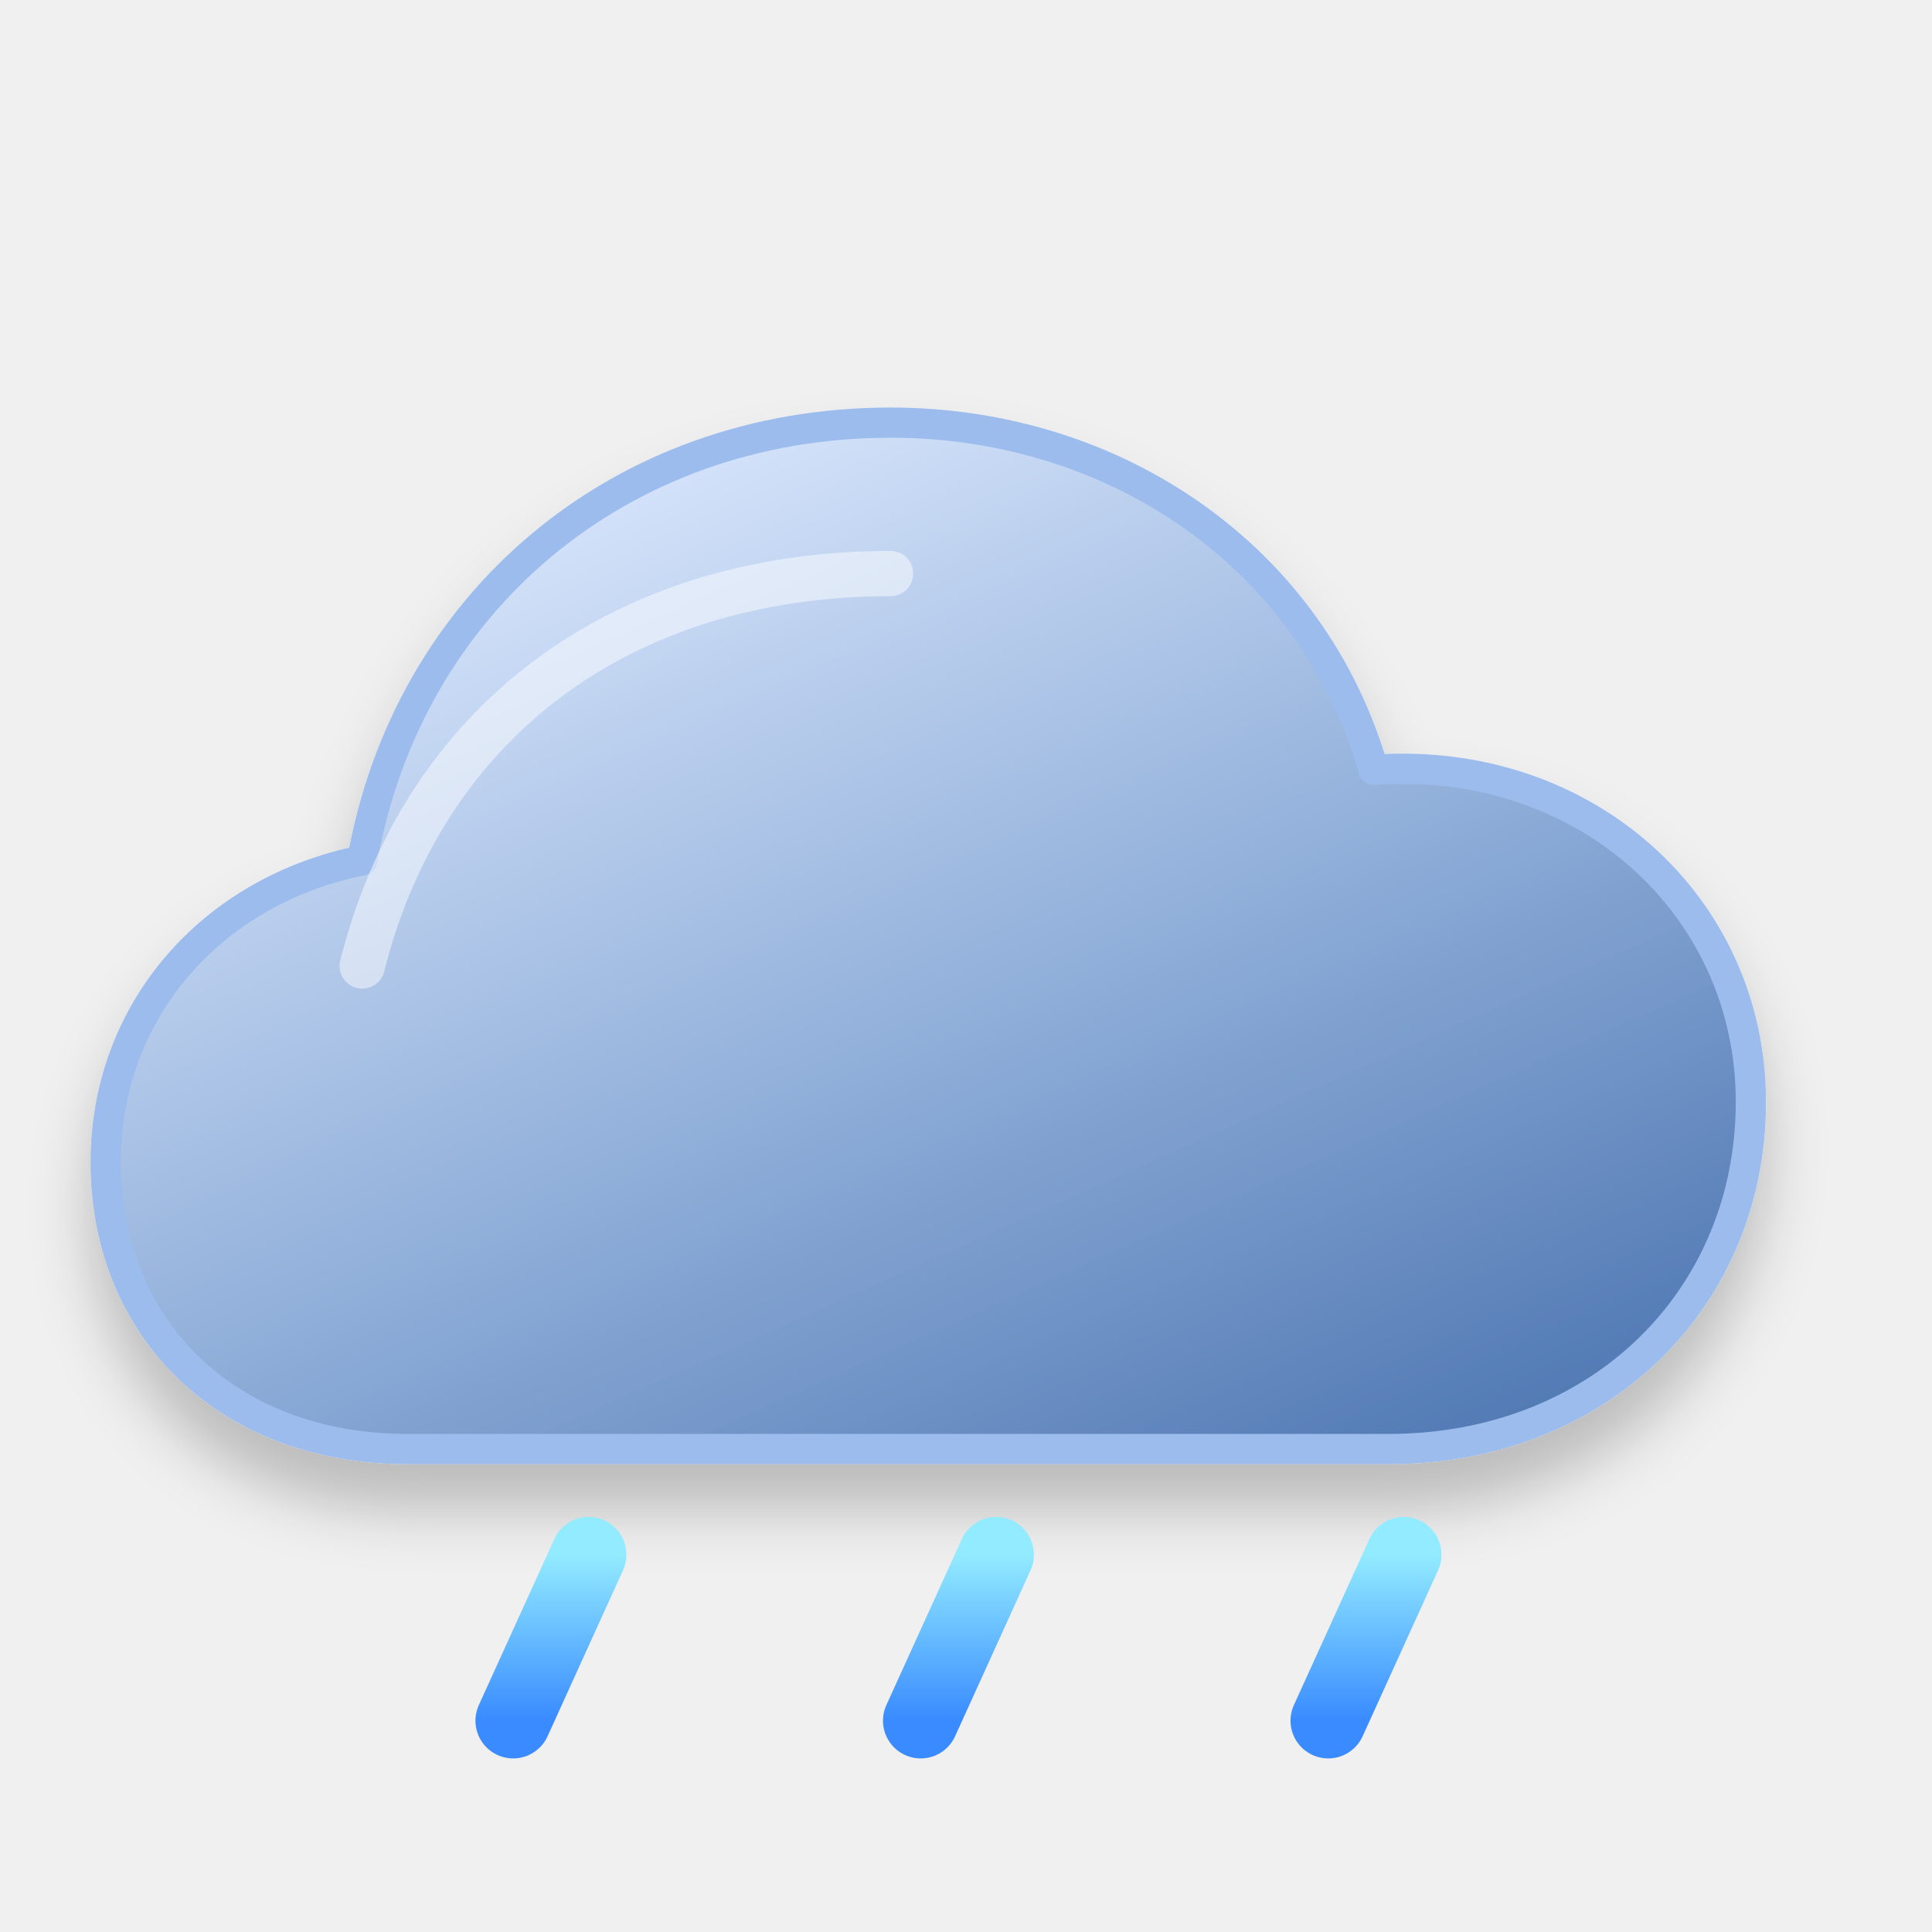
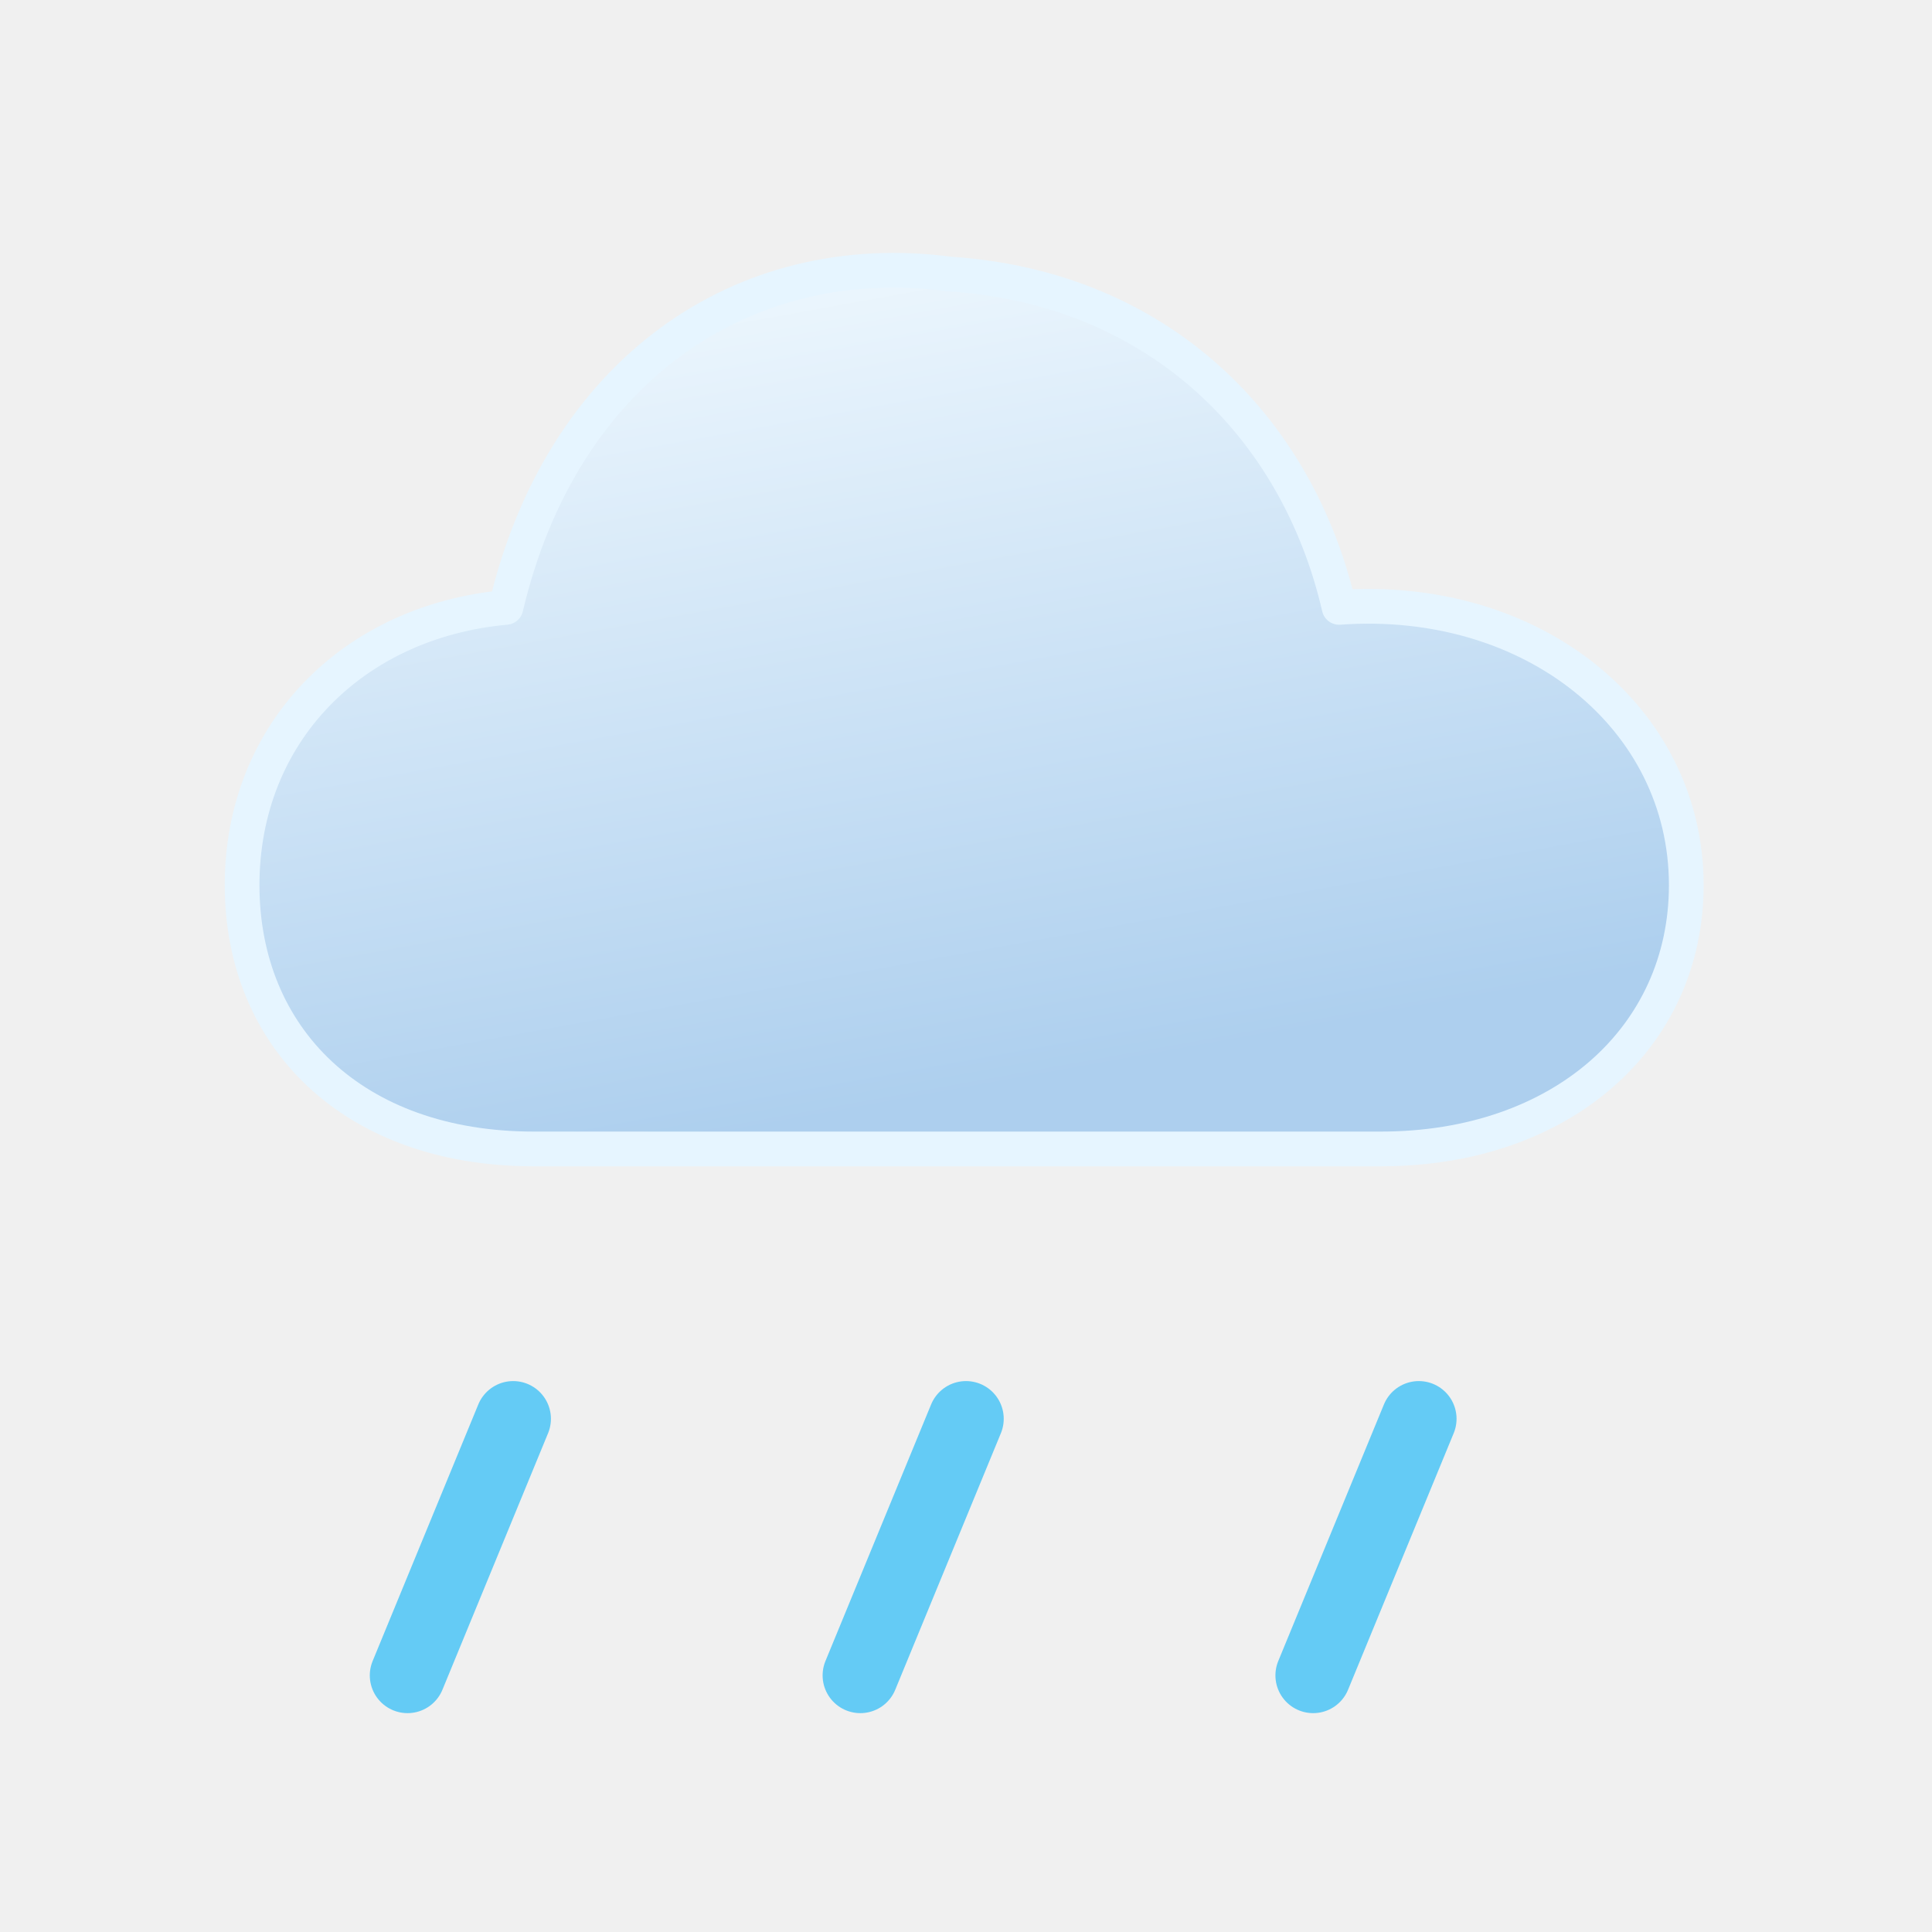
- <svg xmlns="http://www.w3.org/2000/svg" viewBox="0 0 128 128" width="128" height="128" role="img">
+ <svg xmlns="http://www.w3.org/2000/svg" viewBox="0 0 128 128" width="128" height="128">
  <defs>
-     <linearGradient id="sun" x1=".16" y1=".08" x2=".87" y2=".95" objectBoundingBox="true">
-       <stop stop-color="#fff9c6" />
-       <stop offset=".47" stop-color="#ffd662" />
-       <stop offset="1" stop-color="#ff9f49" />
+     <linearGradient id="cloud" x2="0.3" y2="1">
+       <stop stop-color="#f4fbff" />
+       <stop offset="1" stop-color="#adcfee" />
    </linearGradient>
-     <linearGradient id="moon" x1=".13" y1=".08" x2=".9" y2=".9" objectBoundingBox="true">
-       <stop stop-color="#fffdf2" />
-       <stop offset=".57" stop-color="#d5eaff" />
-       <stop offset="1" stop-color="#75aaff" />
+     <linearGradient id="sun" x2=".7" y2="1">
+       <stop stop-color="#ffe694" />
+       <stop offset="1" stop-color="#ffb64c" />
    </linearGradient>
-     <linearGradient id="cloud" x1=".2" y1=".03" x2=".88" y2="1" objectBoundingBox="true">
-       <stop stop-color="#ffffff" />
-       <stop offset=".55" stop-color="#d9eaff" />
-       <stop offset="1" stop-color="#8ab8f0" />
+     <linearGradient id="water" x2=".4" y2="1">
+       <stop stop-color="#7ce3f5" />
+       <stop offset="1" stop-color="#3697ef" />
    </linearGradient>
-     <linearGradient id="darkCloud" x1=".18" y1=".05" x2=".85" y2="1" objectBoundingBox="true">
-       <stop stop-color="#dfebff" />
-       <stop offset=".55" stop-color="#8faed9" />
-       <stop offset="1" stop-color="#5078b3" />
+     <linearGradient id="moon" x2=".6" y2="1">
+       <stop stop-color="#f0f5ff" />
+       <stop offset="1" stop-color="#a9bde8" />
    </linearGradient>
-     <linearGradient id="rain" x1="0" y1="0" x2="0" y2="1" objectBoundingBox="true">
-       <stop stop-color="#92ebff" />
-       <stop offset="1" stop-color="#398bff" />
-     </linearGradient>
-     <filter id="soft" x="-25%" y="-25%" width="150%" height="160%">
-       <feGaussianBlur in="SourceAlpha" stdDeviation="2" result="blur" />
-       <feOffset in="blur" dy="3" result="offset" />
-       <feComponentTransfer in="offset" result="shade">
-         <feFuncA type="linear" slope=".22" />
-       </feComponentTransfer>
-       <feMerge>
-         <feMergeNode in="shade" />
-         <feMergeNode in="SourceGraphic" />
-       </feMerge>
-     </filter>
-     <mask id="crescent">
-       <rect width="128" height="128" fill="white" />
-       <circle cx="76" cy="38" r="24" fill="black" />
-     </mask>
  </defs>
-   <g>
-     <path d="M27 96c-12 0-20-8-20-19 0-10 7-18 17-20 3-17 17-29 35-29 15 0 28 9 32 23 14-1 25 9 25 22 0 13-10 23-24 23H27z" fill="url(#darkCloud)" stroke="#9bbcec" stroke-width="2" stroke-linejoin="round" filter="url(#soft)" />
-     <path d="M24 64c4-16 17-26 35-26" fill="none" stroke="#fff" stroke-width="3" stroke-linecap="round" opacity=".48" />
-     <g stroke="url(#rain)" stroke-width="5" stroke-linecap="round">
-       <path d="M39 103l-5 11M66 103l-5 11M93 103l-5 11" />
-     </g>
+   <g transform="translate(5 -3) scale(.92)">
+     <path d="M33 86C20 86 12 78 12 67s8-19 19-20c4-17 17-26 32-24 15 1 25 11 28 24 14-1 25 8 25 20 0 11-9 19-22 19Z" fill="url(#cloud)" stroke="#e6f5ff" stroke-width="2.5" stroke-linejoin="round" />
  </g>
+   <path d="M34 94l-7 17" fill="none" stroke="#64cbf5" stroke-width="5" stroke-linecap="round" stroke-linejoin="round" />
+   <path d="M64 94l-7 17" fill="none" stroke="#64cbf5" stroke-width="5" stroke-linecap="round" stroke-linejoin="round" />
+   <path d="M94 94l-7 17" fill="none" stroke="#64cbf5" stroke-width="5" stroke-linecap="round" stroke-linejoin="round" />
</svg>
